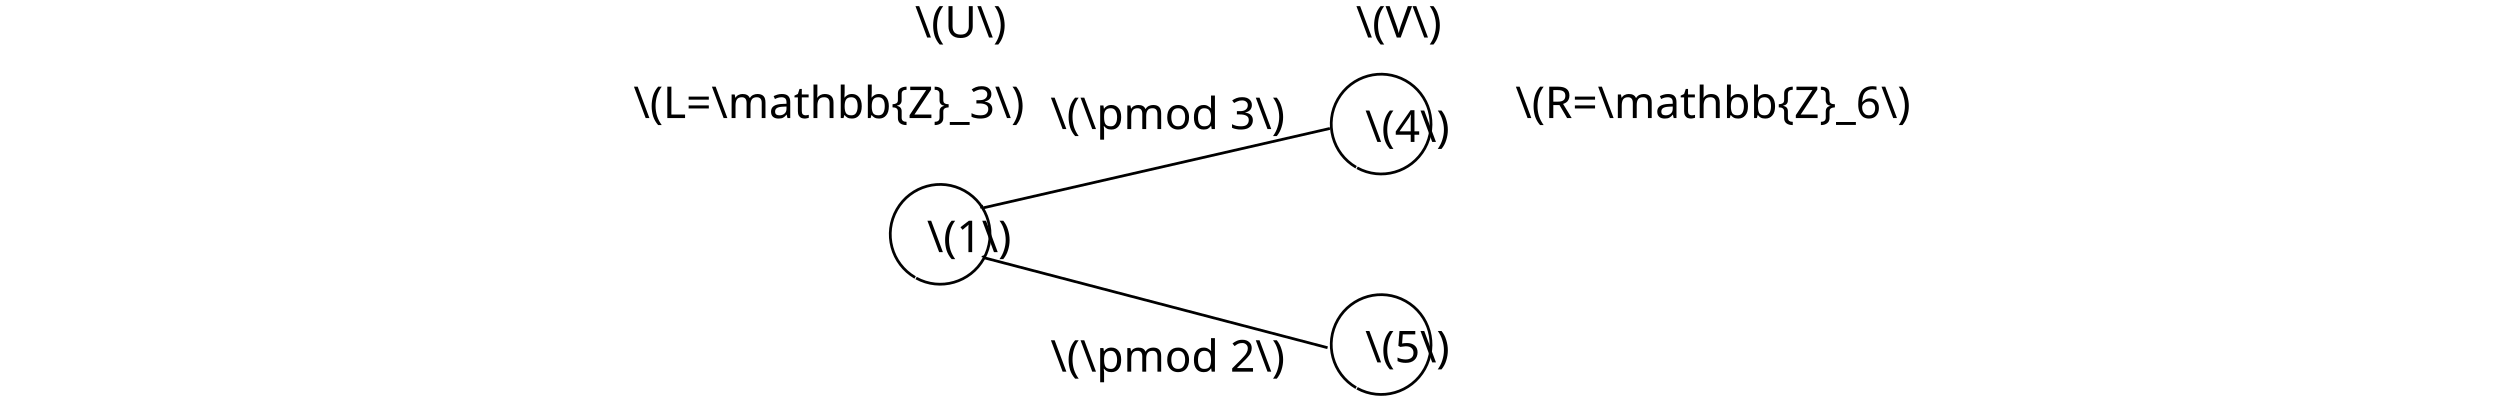
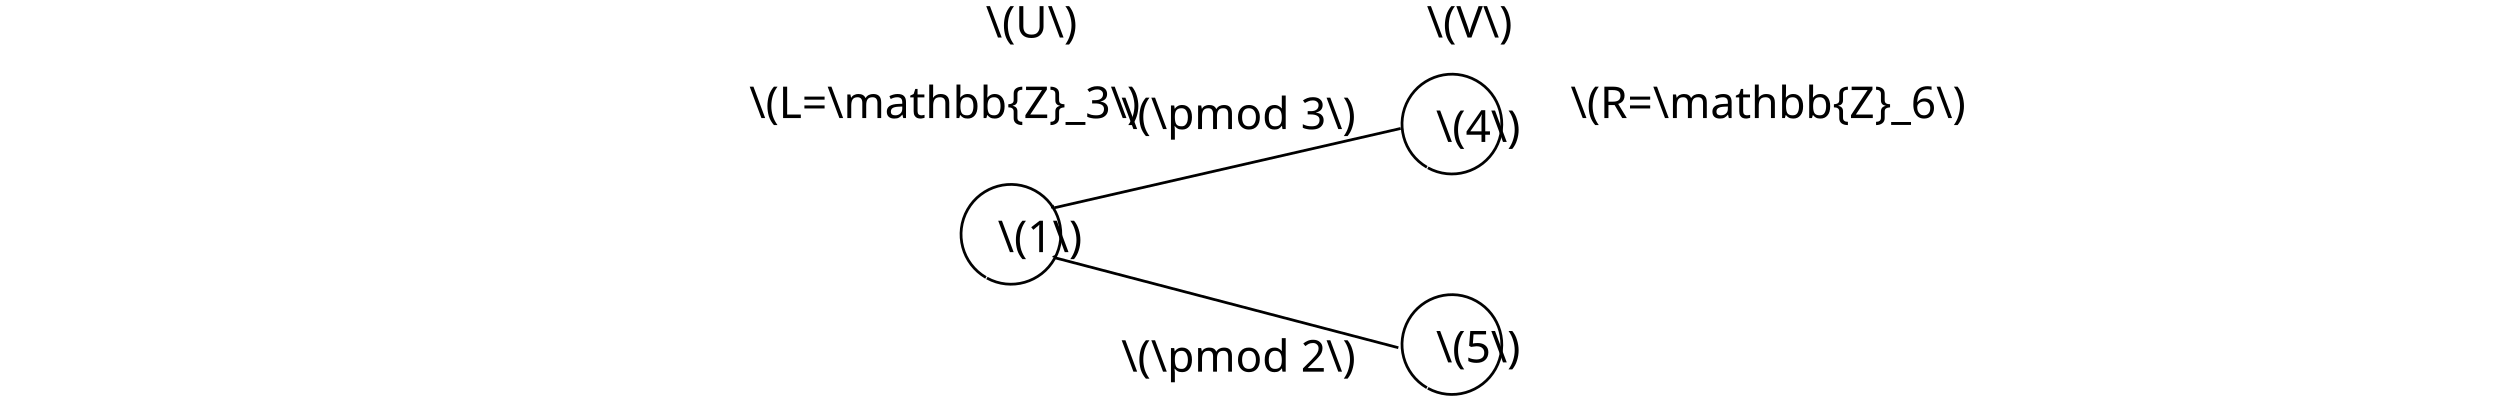
<svg xmlns="http://www.w3.org/2000/svg" width="240mm" height="38mm" viewBox="0 0 240 38" version="1.1" id="svg8">
  <defs id="defs2">
    <marker id="marker-arrow-1" orient="auto-start-reverse" refY="0" refX="0" markerHeight="3" markerWidth="2">
      <g transform="scale(1.393333)" id="g970">
        <path d="M -1.554,2.072 C -1.425,1.295 0,0.13 0.389,0 0,-0.13 -1.425,-1.295 -1.554,-2.072" style="fill:none;stroke:#000000;stroke-linecap:round;stroke-linejoin:round;stroke-miterlimit:10;stroke-dasharray:none;stroke-opacity:1" id="path968" />
+ 
+ 

0" /&gt;
   </g>
    </marker>
    <marker id="marker-arrow-1-2" orient="auto-start-reverse" refY="0" refX="0" markerHeight="3" markerWidth="2">
      <g transform="scale(1.393333)" id="g2310">
        <path d="M -1.554,2.072 C -1.425,1.295 0,0.13 0.389,0 0,-0.13 -1.425,-1.295 -1.554,-2.072" style="fill:none;stroke:#000000;stroke-linecap:round;stroke-linejoin:round;stroke-miterlimit:10;stroke-dasharray:none;stroke-opacity:1" id="path2308" />

+ 
+ 
0" /&gt;
   </g>
    </marker>
  </defs>
  <g id="layer1" transform="translate(0,-177)">
-     <path style="font-variation-settings:normal;opacity:0.99;vector-effect:none;fill:none;fill-opacity:1;fill-rule:evenodd;stroke:#000000;stroke-width:0.265;stroke-linecap:butt;stroke-linejoin:round;stroke-miterlimit:4;stroke-dasharray:none;stroke-dashoffset:0;stroke-opacity:1;-inkscape-stroke:none;stop-color:#000000;stop-opacity:1" id="path845" d="m 87.853,203.638 a 4.789,4.789 0 0 1 -1.755,-6.522 4.789,4.789 0 0 1 6.512,-1.792 4.789,4.789 0 0 1 1.829,6.502 4.789,4.789 0 0 1 -6.491,1.866" />
-     <path style="font-variation-settings:normal;opacity:0.99;vector-effect:none;fill:none;fill-opacity:1;fill-rule:evenodd;stroke:#000000;stroke-width:0.265;stroke-linecap:butt;stroke-linejoin:round;stroke-miterlimit:4;stroke-dasharray:none;stroke-dashoffset:0;stroke-opacity:1;-inkscape-stroke:none;stop-color:#000000;stop-opacity:1" id="path927" d="m 130.186,193.055 a 4.789,4.789 0 0 1 -1.755,-6.522 4.789,4.789 0 0 1 6.512,-1.792 4.789,4.789 0 0 1 1.829,6.502 4.789,4.789 0 0 1 -6.491,1.866" />
-     <path style="font-variation-settings:normal;opacity:0.99;vector-effect:none;fill:none;fill-opacity:1;fill-rule:evenodd;stroke:#000000;stroke-width:0.265;stroke-linecap:butt;stroke-linejoin:round;stroke-miterlimit:4;stroke-dasharray:none;stroke-dashoffset:0;stroke-opacity:1;-inkscape-stroke:none;stop-color:#000000;stop-opacity:1" id="path929" d="m 130.186,214.221 a 4.789,4.789 0 0 1 -1.755,-6.522 4.789,4.789 0 0 1 6.512,-1.792 4.789,4.789 0 0 1 1.829,6.502 4.789,4.789 0 0 1 -6.491,1.866" />
-     <path style="fill:none;fill-opacity:1;stroke:#000000;stroke-width:0.265;stroke-linecap:butt;stroke-linejoin:miter;stroke-dasharray:none;stroke-opacity:1;marker-start:none;marker-end:url(#marker-arrow-1)" d="m 127.67,189.332 -33.253,7.614" id="path964" />
-     <text xml:space="preserve" style="font-size:4.233px;line-height:1.25;font-family:sans-serif;text-decoration-color:#000000;letter-spacing:0px;word-spacing:0px;fill:#000000;stroke-width:0.265;-inkscape-stroke:none;stop-color:#000000" x="100.839" y="189.393" id="text1179">
-       <tspan id="tspan1177" style="stroke-width:0.265" x="100.839" y="189.393">\(\pmod 3\)</tspan>
+     <g id="g891" transform="translate(6.794988)">
+       <path style="font-variation-settings:normal;opacity:0.99;vector-effect:none;fill:none;fill-opacity:1;fill-rule:evenodd;stroke:#000000;stroke-width:0.265;stroke-linecap:butt;stroke-linejoin:round;stroke-miterlimit:4;stroke-dasharray:none;stroke-dashoffset:0;stroke-opacity:1;-inkscape-stroke:none;stop-color:#000000;stop-opacity:1" id="path845" d="m 87.853,203.638 a 4.789,4.789 0 0 1 -1.755,-6.522 4.789,4.789 0 0 1 6.512,-1.792 4.789,4.789 0 0 1 1.829,6.502 4.789,4.789 0 0 1 -6.491,1.866" />
+       <path style="font-variation-settings:normal;opacity:0.99;vector-effect:none;fill:none;fill-opacity:1;fill-rule:evenodd;stroke:#000000;stroke-width:0.265;stroke-linecap:butt;stroke-linejoin:round;stroke-miterlimit:4;stroke-dasharray:none;stroke-dashoffset:0;stroke-opacity:1;-inkscape-stroke:none;stop-color:#000000;stop-opacity:1" id="path927" d="m 130.186,193.055 a 4.789,4.789 0 0 1 -1.755,-6.522 4.789,4.789 0 0 1 6.512,-1.792 4.789,4.789 0 0 1 1.829,6.502 4.789,4.789 0 0 1 -6.491,1.866" />
+       <path style="font-variation-settings:normal;opacity:0.99;vector-effect:none;fill:none;fill-opacity:1;fill-rule:evenodd;stroke:#000000;stroke-width:0.265;stroke-linecap:butt;stroke-linejoin:round;stroke-miterlimit:4;stroke-dasharray:none;stroke-dashoffset:0;stroke-opacity:1;-inkscape-stroke:none;stop-color:#000000;stop-opacity:1" id="path929" d="m 130.186,214.221 a 4.789,4.789 0 0 1 -1.755,-6.522 4.789,4.789 0 0 1 6.512,-1.792 4.789,4.789 0 0 1 1.829,6.502 4.789,4.789 0 0 1 -6.491,1.866" />
+       <path style="fill:none;fill-opacity:1;stroke:#000000;stroke-width:0.265;stroke-linecap:butt;stroke-linejoin:miter;stroke-dasharray:none;stroke-opacity:1;marker-start:none;marker-end:url(#marker-arrow-1)" d="m 127.67,189.332 -33.253,7.614" id="path964" />
+       <text xml:space="preserve" style="font-size:4.233px;line-height:1.25;font-family:sans-serif;text-decoration-color:#000000;letter-spacing:0px;word-spacing:0px;fill:#000000;stroke-width:0.265;-inkscape-stroke:none;stop-color:#000000" x="100.839" y="189.393" id="text1179">
+         <tspan id="tspan1177" style="stroke-width:0.265" x="100.839" y="189.393">\(\pmod 3\)</tspan>
+       </text>
+       <path style="fill:none;fill-opacity:1;stroke:#000000;stroke-width:0.265;stroke-linecap:butt;stroke-linejoin:miter;stroke-dasharray:none;stroke-opacity:1;marker-start:none;marker-end:url(#marker-arrow-1)" d="M 127.446,210.381 94.529,201.76" id="path2304" />
+       <text xml:space="preserve" style="font-size:4.233px;line-height:1.25;font-family:sans-serif;text-decoration-color:#000000;letter-spacing:0px;word-spacing:0px;fill:#000000;stroke-width:0.265;-inkscape-stroke:none;stop-color:#000000" x="100.839" y="212.676" id="text2445">
+         <tspan id="tspan2443" style="stroke-width:0.265" x="100.839" y="212.676">\(\pmod 2\)</tspan>
+       </text>
+       <text xml:space="preserve" style="font-size:4.233px;line-height:1.25;font-family:sans-serif;text-decoration-color:#000000;letter-spacing:0px;word-spacing:0px;fill:#000000;stroke-width:0.265;-inkscape-stroke:none;stop-color:#000000" x="130.167" y="180.605" id="text5023">
+         <tspan id="tspan5021" style="stroke-width:0.265" x="130.167" y="180.605">\(V\)</tspan>
+       </text>
+       <text xml:space="preserve" style="font-size:4.233px;line-height:1.25;font-family:sans-serif;text-decoration-color:#000000;letter-spacing:0px;word-spacing:0px;fill:#000000;stroke-width:0.265;-inkscape-stroke:none;stop-color:#000000" x="87.834" y="180.605" id="text5107">
+         <tspan id="tspan5105" style="stroke-width:0.265" x="87.834" y="180.605">\(U\)</tspan>
+       </text>
+       <text xml:space="preserve" style="font-size:4.233px;line-height:1.25;font-family:sans-serif;text-decoration-color:#000000;letter-spacing:0px;word-spacing:0px;fill:#000000;stroke-width:0.265;-inkscape-stroke:none;stop-color:#000000" x="88.984" y="201.206" id="text6123">
+         <tspan id="tspan6121" style="stroke-width:0.265" x="88.984" y="201.206">\(1\)</tspan>
+       </text>
+       <text xml:space="preserve" style="font-size:4.233px;line-height:1.25;font-family:sans-serif;text-decoration-color:#000000;letter-spacing:0px;word-spacing:0px;fill:#000000;stroke-width:0.265;-inkscape-stroke:none;stop-color:#000000" x="131.054" y="190.623" id="text6123-8">
+         <tspan id="tspan6121-9" style="stroke-width:0.265" x="131.054" y="190.623">\(4\)</tspan>
+       </text>
+       <text xml:space="preserve" style="font-size:4.233px;line-height:1.25;font-family:sans-serif;text-decoration-color:#000000;letter-spacing:0px;word-spacing:0px;fill:#000000;stroke-width:0.265;-inkscape-stroke:none;stop-color:#000000" x="131.054" y="211.789" id="text6854">
+         <tspan id="tspan6852" style="stroke-width:0.265" x="131.054" y="211.789">\(5\)</tspan>
+       </text>
+     </g>
+     <text xml:space="preserve" style="font-size:4.233px;line-height:1.25;font-family:sans-serif;text-decoration-color:#000000;letter-spacing:0px;word-spacing:0px;fill:#000000;stroke-width:0.265;-inkscape-stroke:none;stop-color:#000000" x="150.77" y="188.335" id="text9499">
+       <tspan id="tspan9497" style="stroke-width:0.265" x="150.77" y="188.335">\(R=\mathbb{Z}_6\)</tspan>
    </text>
-     <path style="fill:none;fill-opacity:1;stroke:#000000;stroke-width:0.265;stroke-linecap:butt;stroke-linejoin:miter;stroke-dasharray:none;stroke-opacity:1;marker-start:none;marker-end:url(#marker-arrow-1)" d="M 127.446,210.381 94.529,201.76" id="path2304" />
-     <text xml:space="preserve" style="font-size:4.233px;line-height:1.25;font-family:sans-serif;text-decoration-color:#000000;letter-spacing:0px;word-spacing:0px;fill:#000000;stroke-width:0.265;-inkscape-stroke:none;stop-color:#000000" x="100.839" y="212.676" id="text2445">
-       <tspan id="tspan2443" style="stroke-width:0.265" x="100.839" y="212.676">\(\pmod 2\)</tspan>
-     </text>
-     <text xml:space="preserve" style="font-size:4.233px;line-height:1.25;font-family:sans-serif;text-decoration-color:#000000;letter-spacing:0px;word-spacing:0px;fill:#000000;stroke-width:0.265;-inkscape-stroke:none;stop-color:#000000" x="130.167" y="180.605" id="text5023">
-       <tspan id="tspan5021" style="stroke-width:0.265" x="130.167" y="180.605">\(V\)</tspan>
-     </text>
-     <text xml:space="preserve" style="font-size:4.233px;line-height:1.25;font-family:sans-serif;text-decoration-color:#000000;letter-spacing:0px;word-spacing:0px;fill:#000000;stroke-width:0.265;-inkscape-stroke:none;stop-color:#000000" x="87.834" y="180.605" id="text5107">
-       <tspan id="tspan5105" style="stroke-width:0.265" x="87.834" y="180.605">\(U\)</tspan>
-     </text>
-     <text xml:space="preserve" style="font-size:4.233px;line-height:1.25;font-family:sans-serif;text-decoration-color:#000000;letter-spacing:0px;word-spacing:0px;fill:#000000;stroke-width:0.265;-inkscape-stroke:none;stop-color:#000000" x="88.984" y="201.206" id="text6123">
-       <tspan id="tspan6121" style="stroke-width:0.265" x="88.984" y="201.206">\(1\)</tspan>
-     </text>
-     <text xml:space="preserve" style="font-size:4.233px;line-height:1.25;font-family:sans-serif;text-decoration-color:#000000;letter-spacing:0px;word-spacing:0px;fill:#000000;stroke-width:0.265;-inkscape-stroke:none;stop-color:#000000" x="131.054" y="190.623" id="text6123-8">
-       <tspan id="tspan6121-9" style="stroke-width:0.265" x="131.054" y="190.623">\(4\)</tspan>
-     </text>
-     <text xml:space="preserve" style="font-size:4.233px;line-height:1.25;font-family:sans-serif;text-decoration-color:#000000;letter-spacing:0px;word-spacing:0px;fill:#000000;stroke-width:0.265;-inkscape-stroke:none;stop-color:#000000" x="131.054" y="211.789" id="text6854">
-       <tspan id="tspan6852" style="stroke-width:0.265" x="131.054" y="211.789">\(5\)</tspan>
-     </text>
-     <text xml:space="preserve" style="font-size:4.233px;line-height:1.25;font-family:sans-serif;text-decoration-color:#000000;letter-spacing:0px;word-spacing:0px;fill:#000000;stroke-width:0.265;-inkscape-stroke:none;stop-color:#000000" x="145.478" y="188.335" id="text9499">
-       <tspan id="tspan9497" style="stroke-width:0.265" x="145.478" y="188.335">\(R=\mathbb{Z}_6\)</tspan>
-     </text>
-     <text xml:space="preserve" style="font-size:4.233px;line-height:1.25;font-family:sans-serif;text-decoration-color:#000000;letter-spacing:0px;word-spacing:0px;fill:#000000;stroke-width:0.265;-inkscape-stroke:none;stop-color:#000000" x="60.812" y="188.335" id="text9627">
-       <tspan id="tspan9625" style="stroke-width:0.265" x="60.812" y="188.335">\(L=\mathbb{Z}_3\)</tspan>
+     <text xml:space="preserve" style="font-size:4.233px;line-height:1.25;font-family:sans-serif;text-decoration-color:#000000;letter-spacing:0px;word-spacing:0px;fill:#000000;stroke-width:0.265;-inkscape-stroke:none;stop-color:#000000" x="71.924" y="188.335" id="text9627">
+       <tspan id="tspan9625" style="stroke-width:0.265" x="71.924" y="188.335">\(L=\mathbb{Z}_3\)</tspan>
    </text>
  </g>
</svg>
